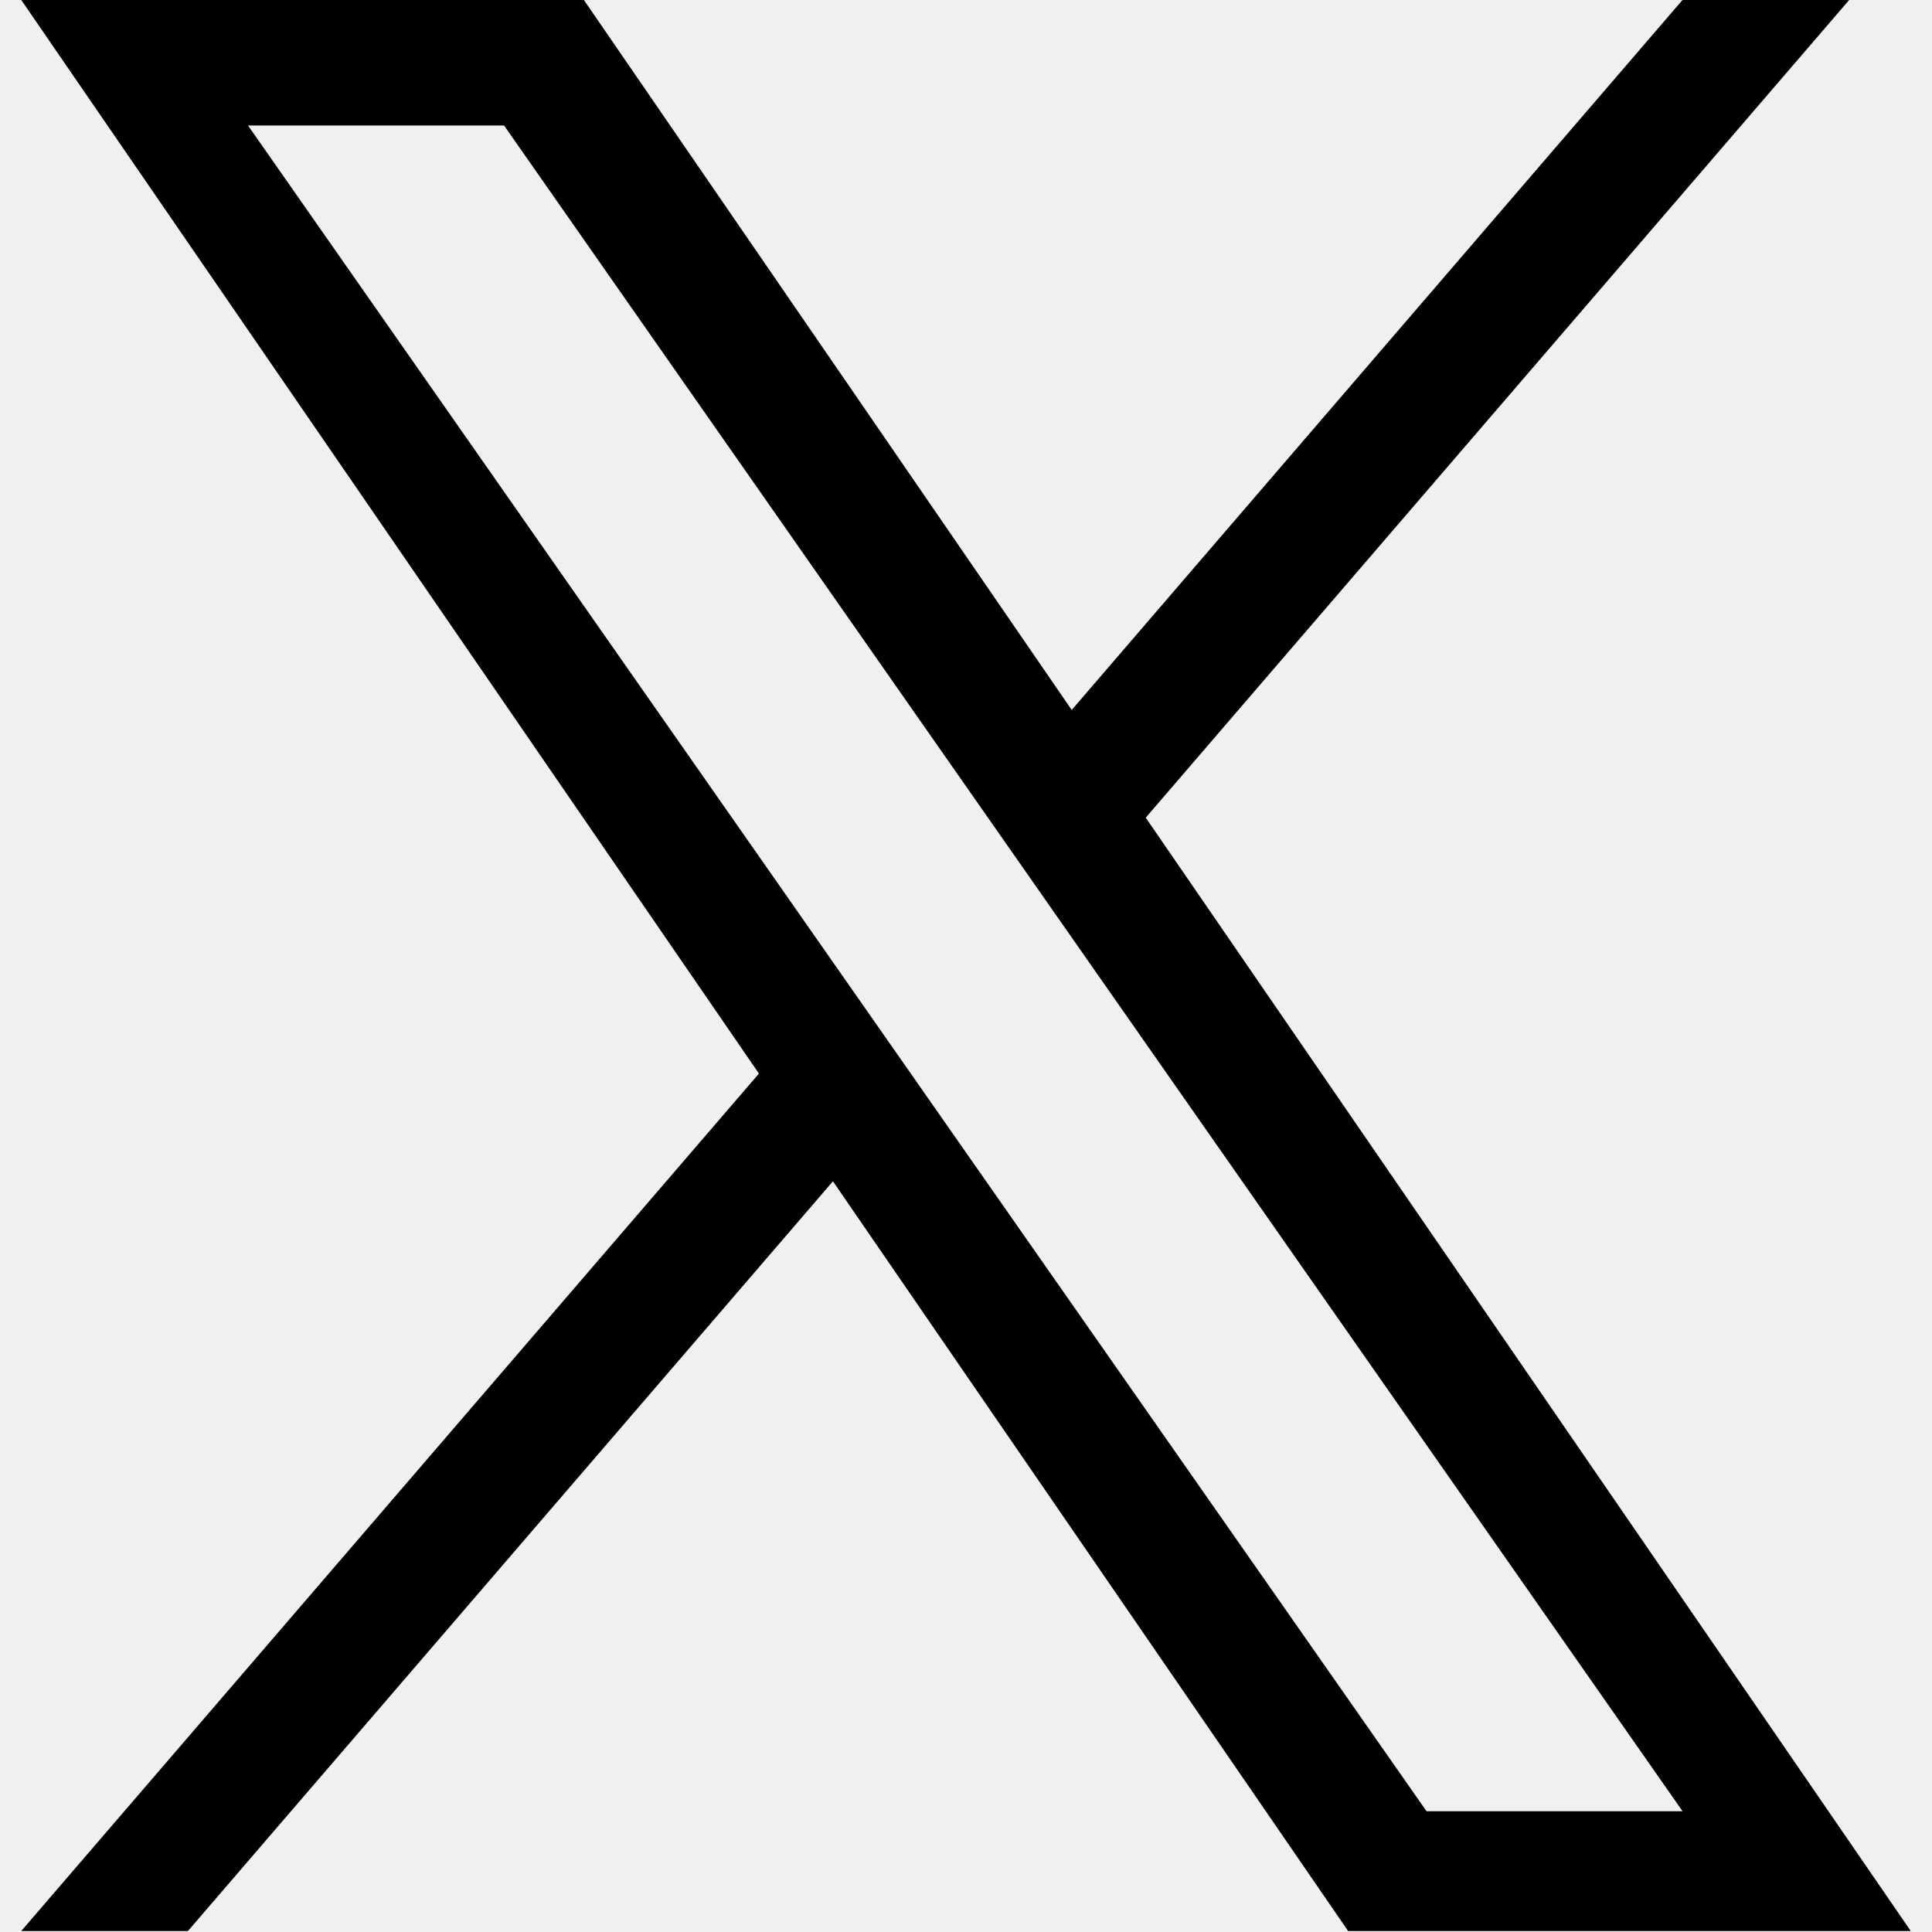
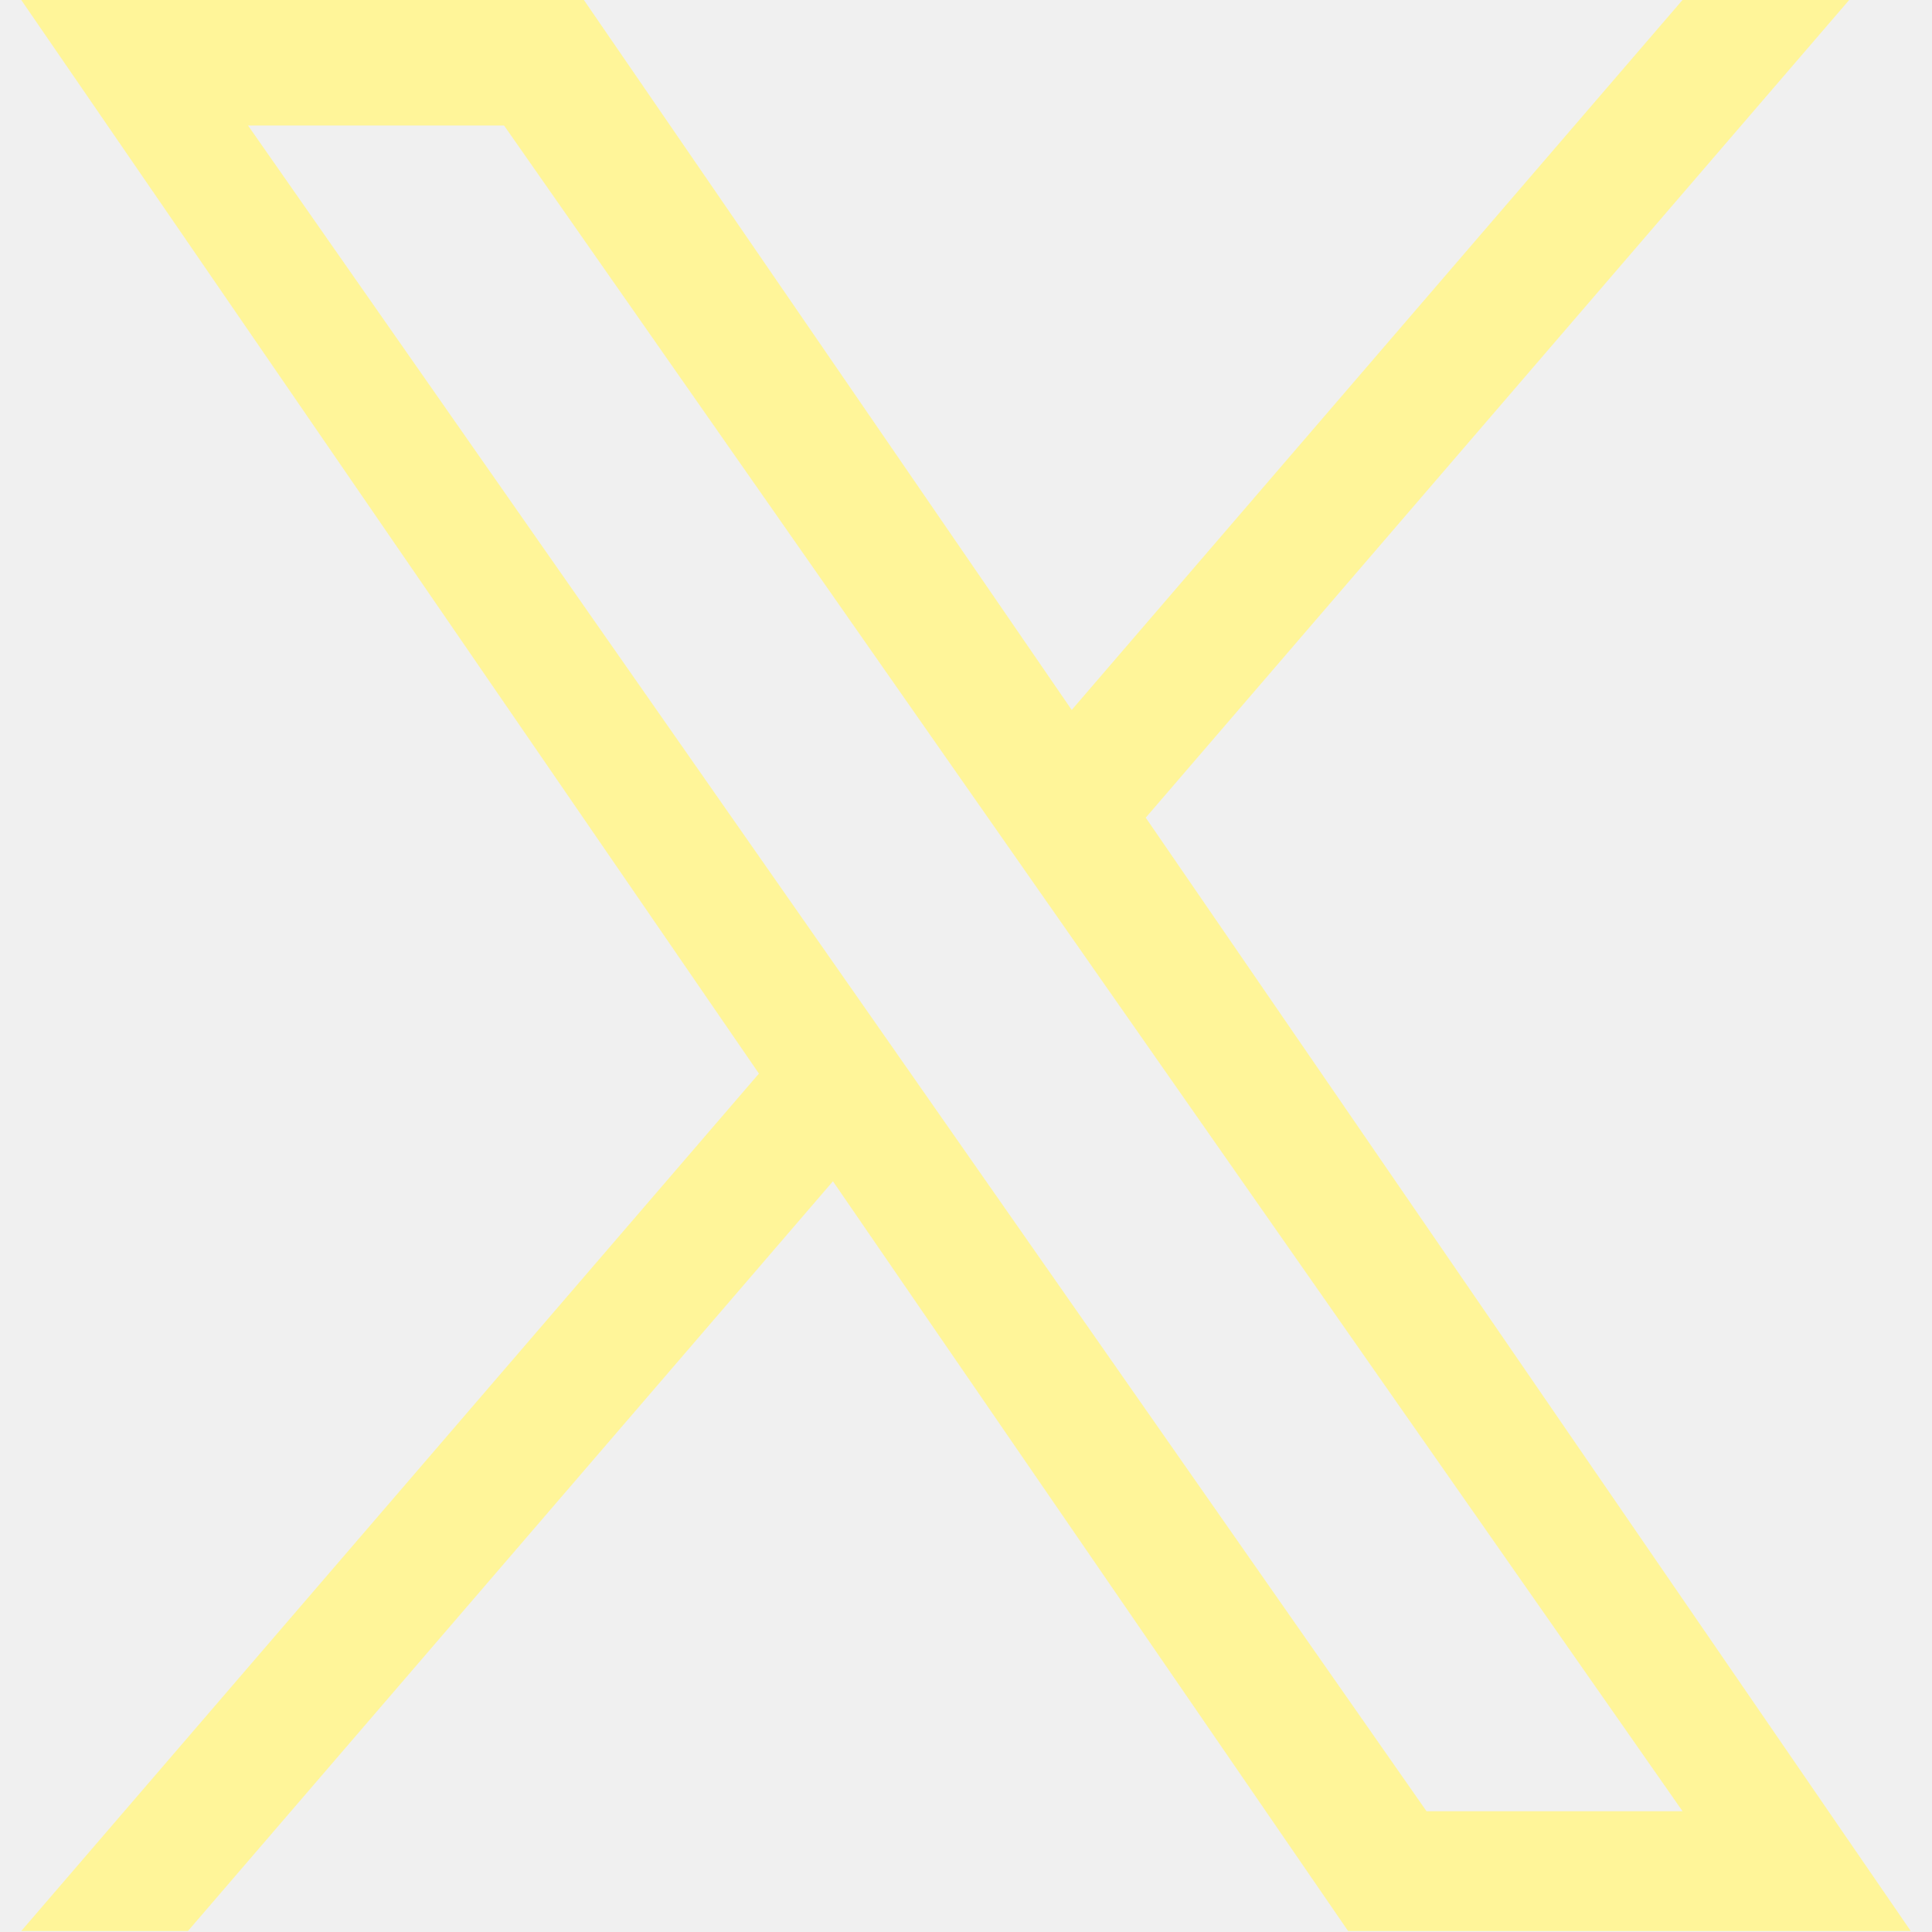
<svg xmlns="http://www.w3.org/2000/svg" width="32" height="32" viewBox="0 0 1200 1227" fill="none">
  <g clip-path="url(#clip0_1_2)">
-     <path d="M714.163 519.284L1160.89 0H1055.03L667.137 450.887L357.328 0H0L468.492 681.821L0 1226.37H105.866L515.491 750.218L842.672 1226.37H1200L714.137 519.284H714.163ZM569.165 687.828L521.697 619.934L144.011 79.694H306.615L611.412 515.685L658.88 583.579L1055.08 1150.3H892.476L569.165 687.854V687.828Z" fill="black" />
+     <path d="M714.163 519.284L1160.89 0H1055.03L667.137 450.887L357.328 0H0L468.492 681.821L0 1226.37H105.866L515.491 750.218L842.672 1226.37H1200L714.137 519.284H714.163ZM569.165 687.828L521.697 619.934L144.011 79.694H306.615L611.412 515.685L658.88 583.579L1055.08 1150.3H892.476L569.165 687.854V687.828Z" fill="#fff599" />
  </g>
  <defs>
    <clipPath id="clip0_1_2">
      <rect width="1200" height="1227" fill="white" />
    </clipPath>
  </defs>
</svg>
